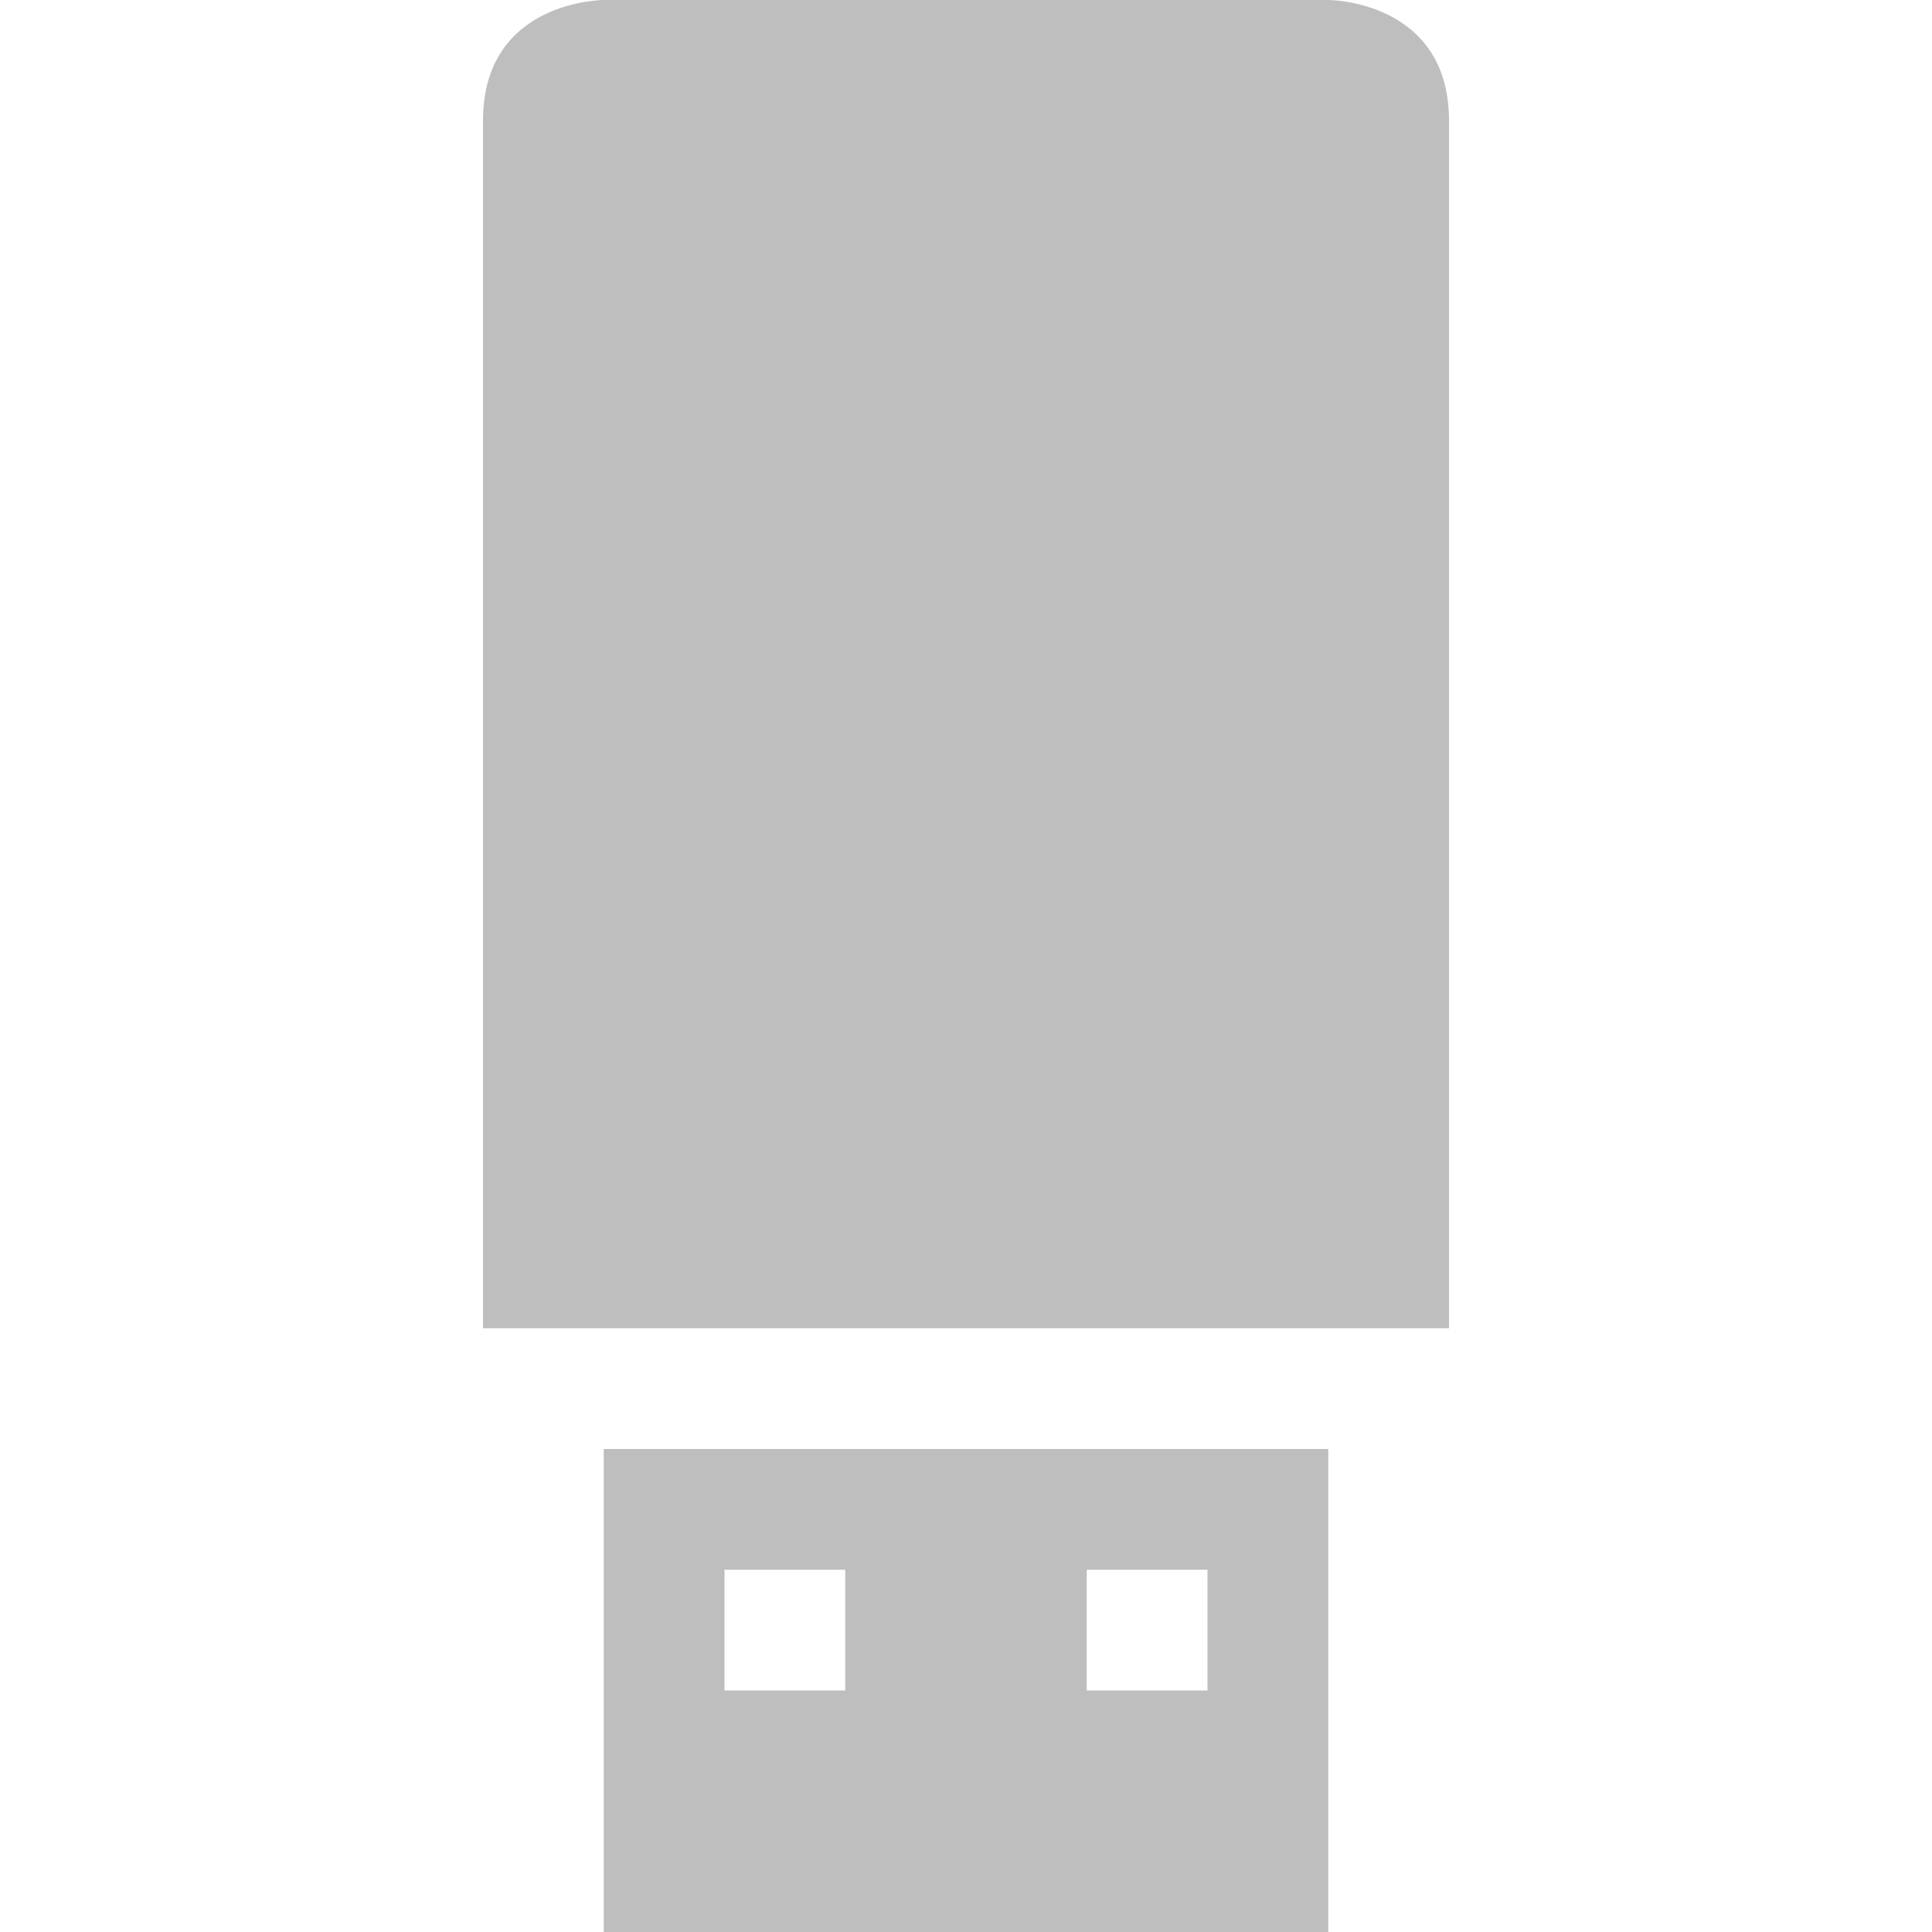
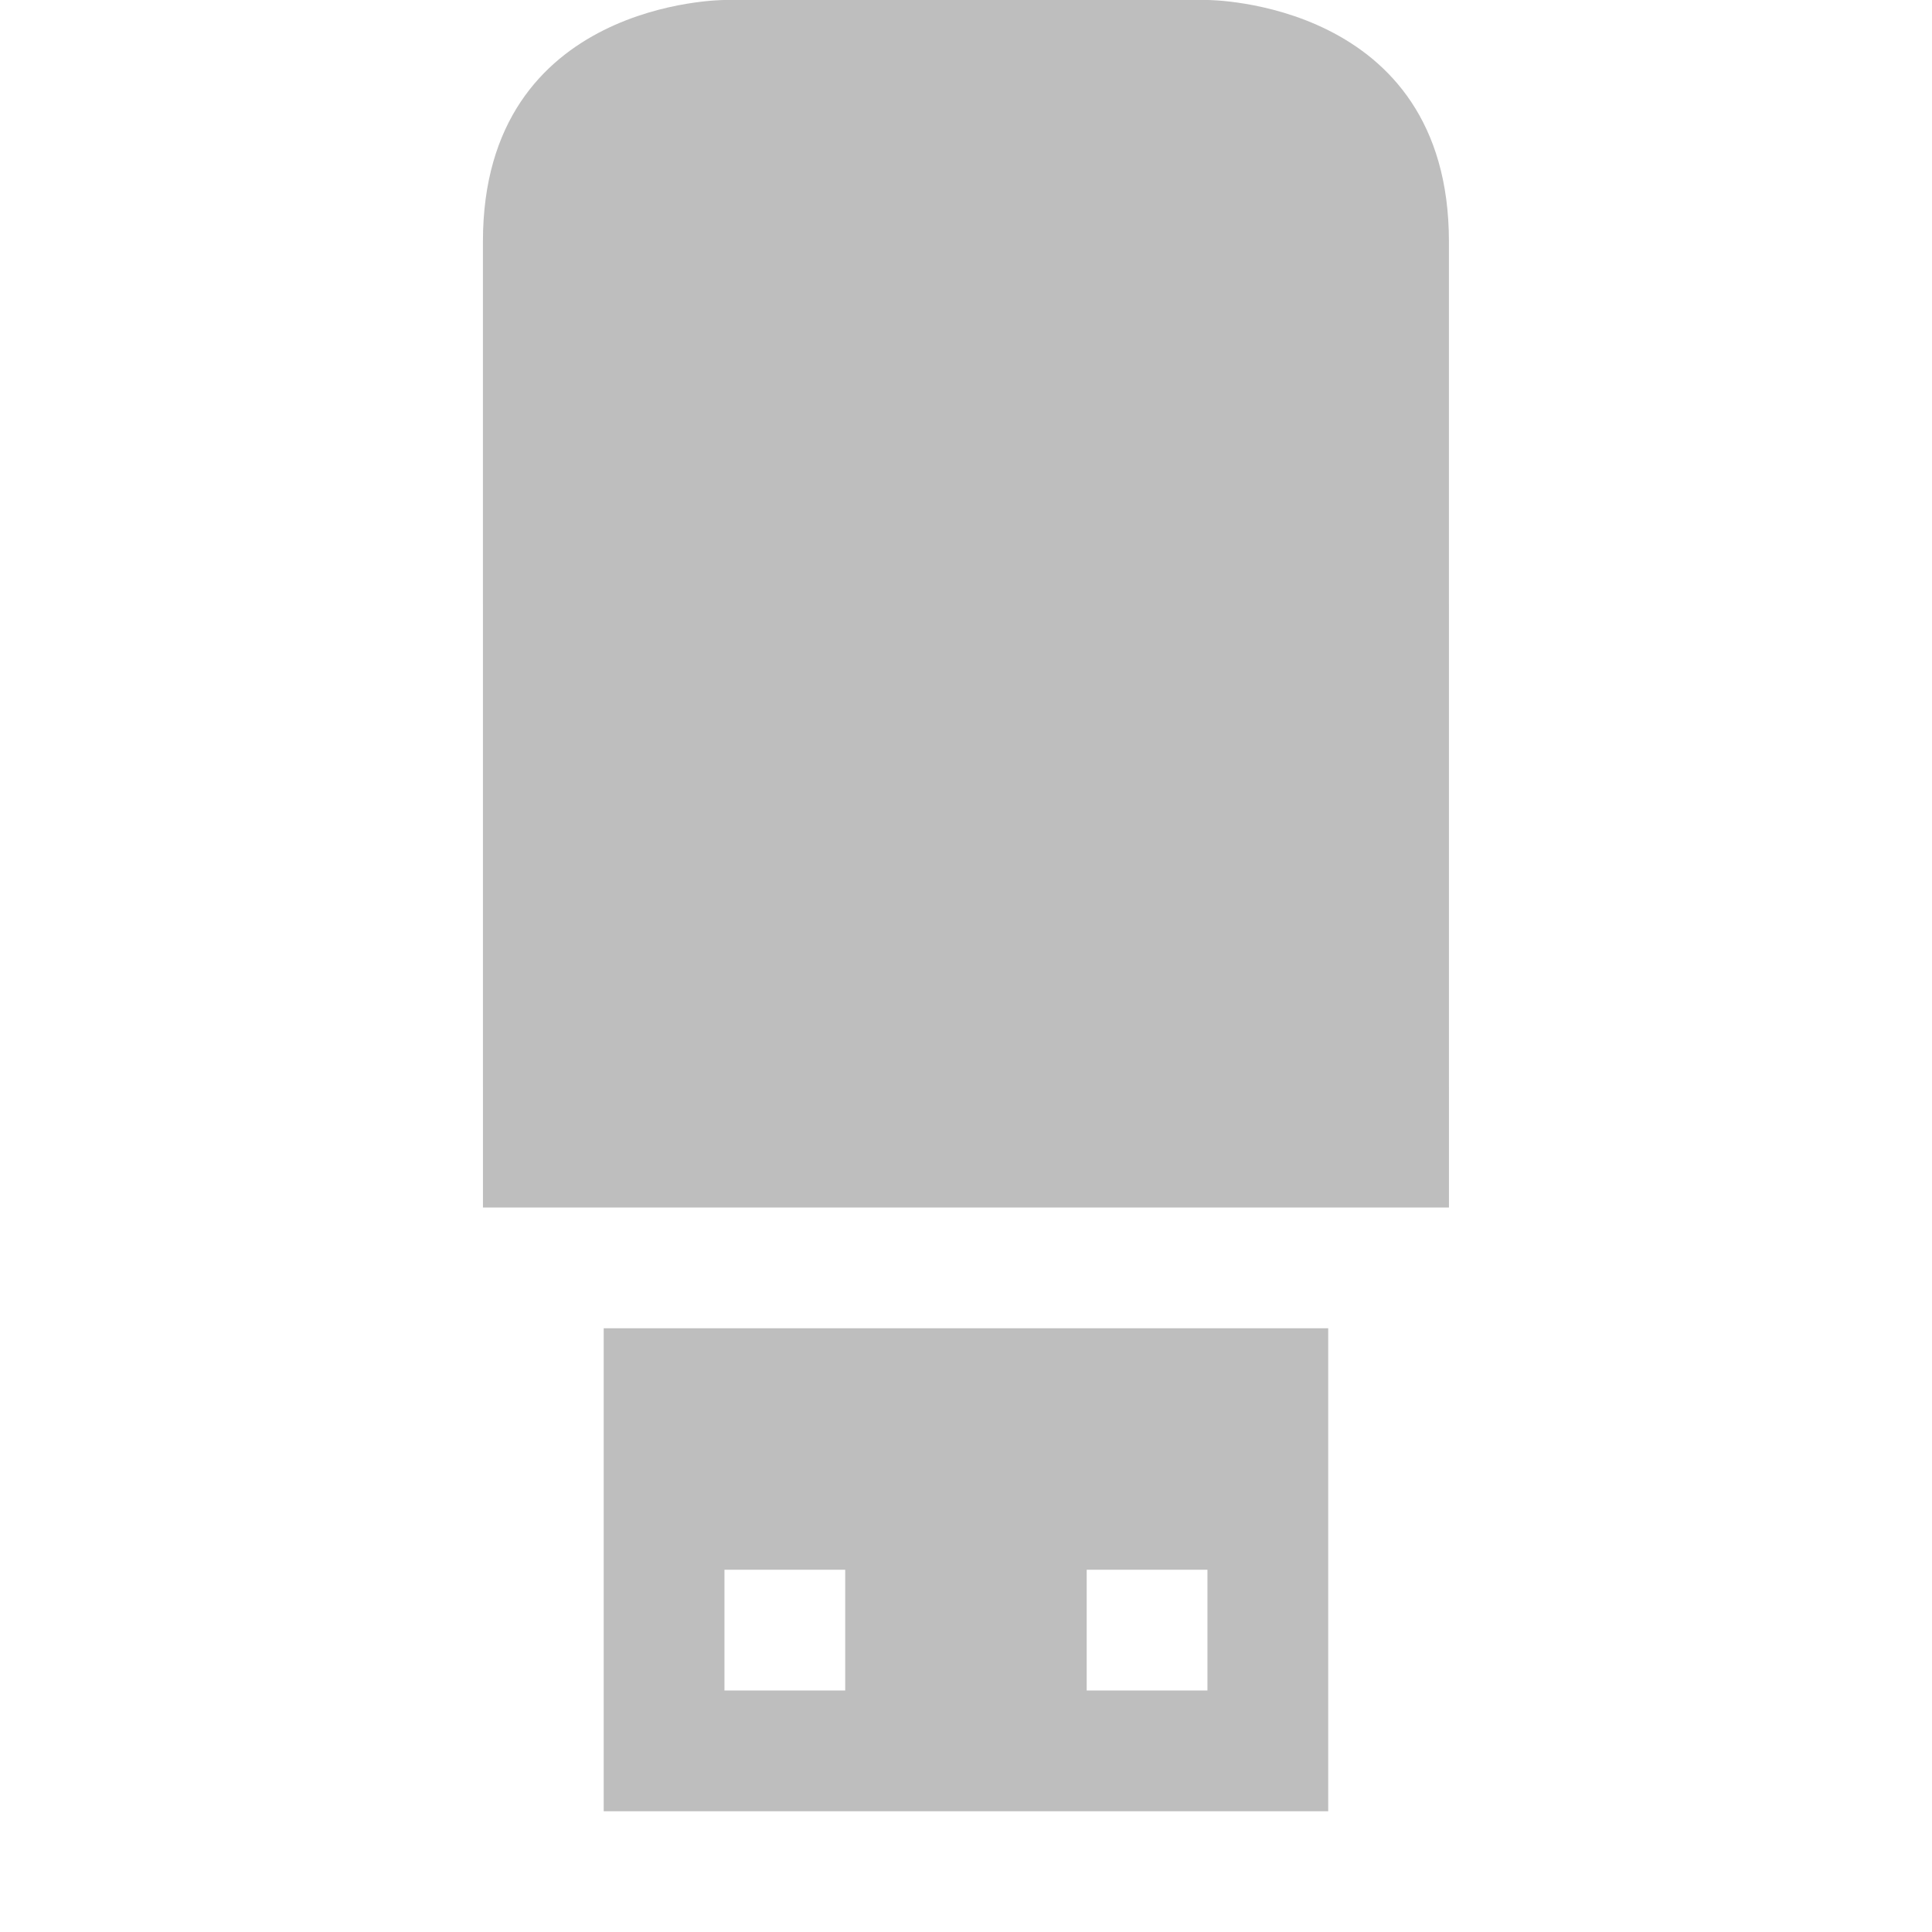
- <svg xmlns="http://www.w3.org/2000/svg" id="svg7384" height="16" width="16" version="1.1">
-   <defs id="defs10">
-     <filter x="-0.18" y="-.065" color-interpolation-filters="sRGB" width="1.36" height="1.131" id="filter8047">
-       <feGaussianBlur stdDeviation="0.3" id="feGaussianBlur8049" />
+ <svg xmlns="http://www.w3.org/2000/svg" height="16" id="svg7384" version="1.1" width="16">
+   <defs id="defs7386">
+     <filter color-interpolation-filters="sRGB" id="filter7554">
+       <feBlend id="feBlend7556" in2="BackgroundImage" mode="darken" />
    </filter>
-     <linearGradient x1="15.429" y1="-39.143" gradientTransform="matrix(0.29697,0,0,0.31818,0.87272,-1.3408)" x2="32.571" gradientUnits="userSpaceOnUse" y2="-39.143" id="linearGradient9571">
-       <stop offset="0" style="stop-color:#8f8f8f" id="stop9575" />
-       <stop offset=".127" style="stop-color:#5f5f5f" id="stop9577" />
-       <stop offset=".876" style="stop-color:#616161" id="stop9579" />
-       <stop offset="1" style="stop-color:#9e9e9e" id="stop9581" />
-     </linearGradient>
-     <radialGradient r="8" gradientTransform="matrix(0.55152,-1.3105e-7,1.0589e-7,0.5114,-4.3596,5.7351)" cx="21.333" cy="-36.857" gradientUnits="userSpaceOnUse" id="radialGradient9547">
-       <stop offset="0" style="stop-color:#f0f0f0" id="stop9129" />
-       <stop offset="1" style="stop-color:#a9a9a9" id="stop9131" />
-     </radialGradient>
-     <linearGradient x1="25" y1="1.125" gradientTransform="matrix(0.33333,0,0,0.38235,6.796e-7,-0.07353)" x2="25" gradientUnits="userSpaceOnUse" y2="35.875" id="linearGradient8838">
-       <stop offset="0" style="stop-color:#e6e6e6" id="stop3145" />
-       <stop offset="1" style="stop-color:#afafaf" id="stop3147" />
-     </linearGradient>
-     <linearGradient x1="15" y1="36" gradientTransform="matrix(0.33333,0,0,0.38235,6.796e-7,-0.07353)" x2="15" gradientUnits="userSpaceOnUse" y2="1.25" id="linearGradient8579">
-       <stop offset="0" style="stop-color:gray" id="stop3823" />
-       <stop offset="1" style="stop-color:#999" id="stop3825" />
-     </linearGradient>
+     <filter color-interpolation-filters="sRGB" id="filter7554-7">
+       <feBlend id="feBlend7556-6" in2="BackgroundImage" mode="darken" />
+     </filter>
  </defs>
-   <g id="layer10" transform="translate(-121 -467)">
-     <path id="rect9463" style="fill:#bebebe" d="m 133,468 c 0,1 0,10 0,10 l -8,0 c 0,0 0,-9.789 0,-10 0,-1 1,-1 1,-1 l 6,0 c 0,0 1,0 1,1 z" />
-     <path id="rect9466" style="fill:#bebebe" d="m 126,479 0,4 6,0 0,-4 z m 1,1 1,0 0,1 -1,0 z m 3,0 1,0 0,1 -1,0 z" />
+   <g id="layer9" label="status" style="display:inline" transform="translate(-353.0004,232)" />
+   <g id="layer10" style="display:inline" transform="translate(-353.0004,232)">
+     <g id="g9439" transform="matrix(1,0,0,-1,292.0002,251)">
+       
+     </g>
+     <path d="m 365,-222 -2e-4,-8 c -5e-5,-2 -2,-2 -2,-2 l -4,0 c 0,0 -2,0 -2,2 l 2e-4,8 z" id="rect9463" style="fill:#bebebe;fill-opacity:1;stroke:none" />
+     <path d="m 358,-217 0,-4 6,0 0,4 -6,0 z m 1,-1 1,0 0,-1 -1,0 0,1 z m 3,0 1,0 0,-1 -1,0 0,1 z" id="rect9466" style="fill:#bebebe;fill-opacity:1;stroke:none" />
  </g>
+   <g id="layer13" style="display:inline" transform="translate(-353.0004,232)" />
+   <g id="layer14" transform="translate(-353.0004,232)" />
+   <g id="layer15" style="display:inline" transform="translate(-353.0004,232)" />
+   <g id="g71291" style="display:inline" transform="translate(-353.0004,232)" />
+   <g id="layer12" style="display:inline" transform="translate(-353.0004,232)" />
</svg>
